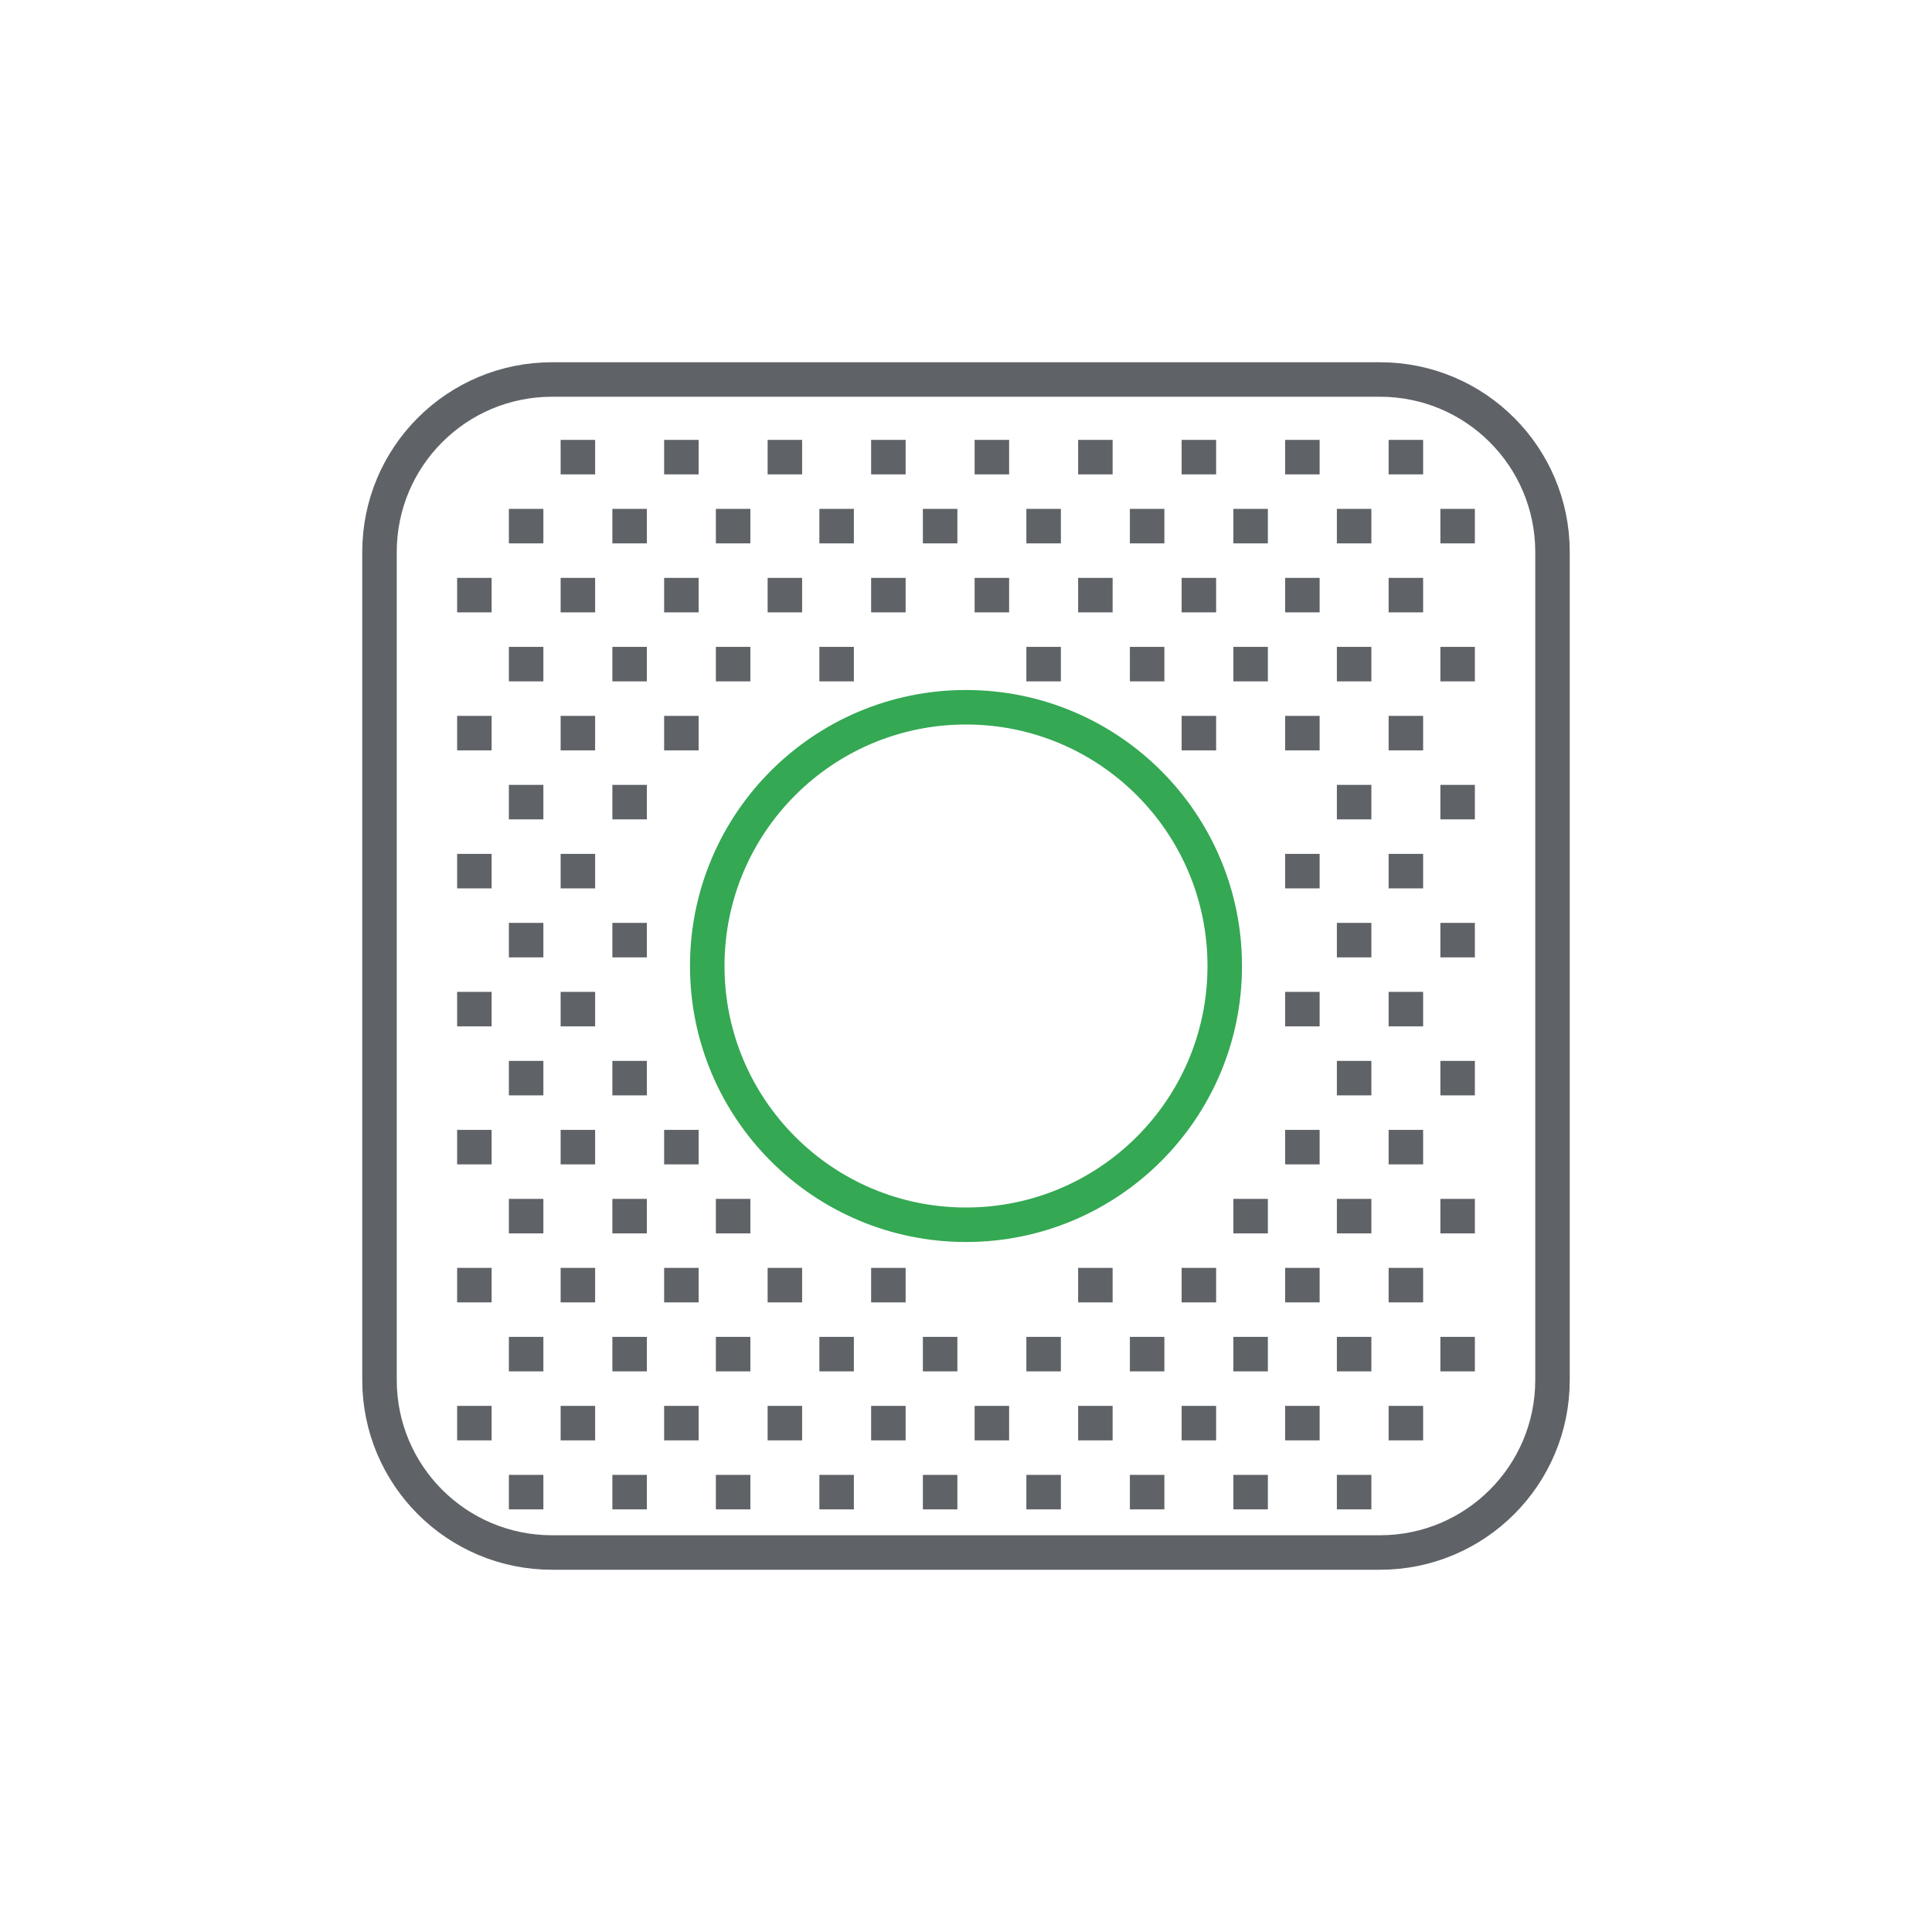
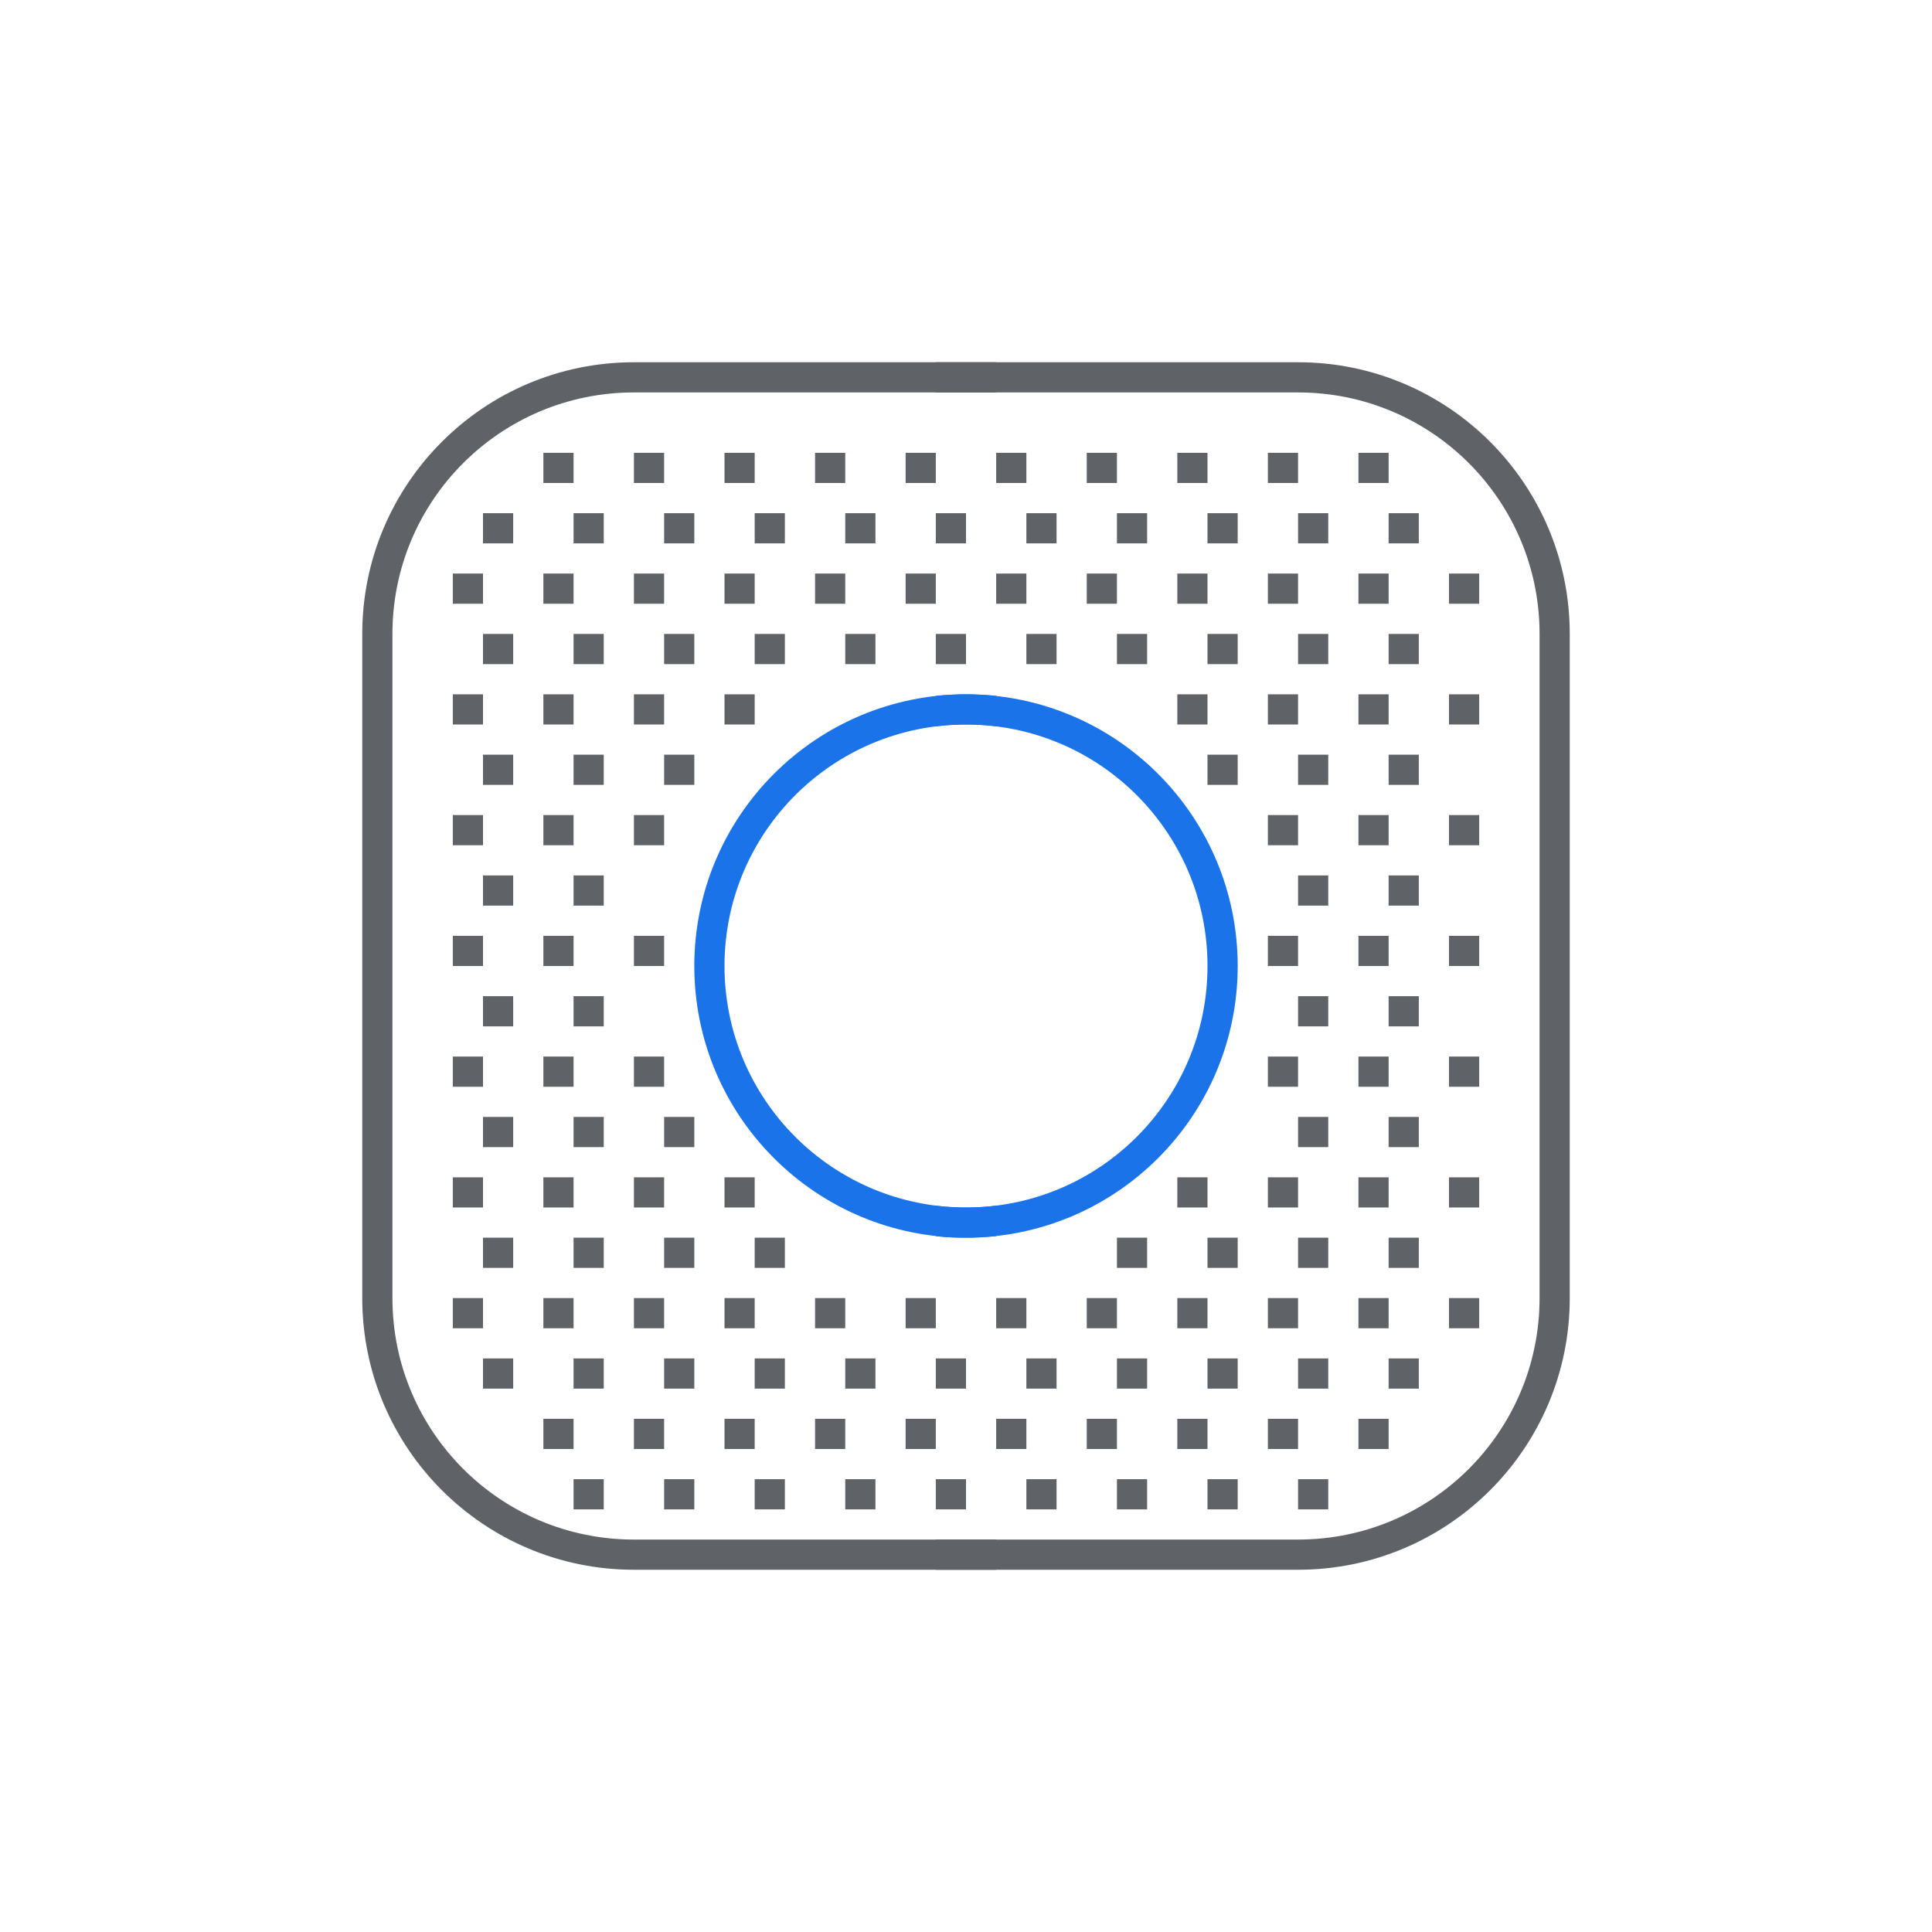
- <svg width="224" height="224">
-   <path fill="none" stroke="#5f6368" stroke-width="4" d="M44 160V64c0-11.05 8.95-20 20-20h96c11.05.0 20 8.95 20 20v96c0 11.05-8.95 20-20 20H64C52.95 180 44 171.05 44 160z" />
-   <path fill="none" stroke="#34a853" stroke-width="4" d="M112 82c16.57.0 30 13.43 30 30 0 16.57-13.43 30-30 30-16.57.0-30-13.43-30-30C82 95.43 95.43 82 112 82z" />
-   <path fill="#5f6368" d="M53 163h4v4H53z" />
-   <path fill="#5f6368" d="M65 163h4v4H65z" />
-   <path fill="#5f6368" d="M77 163h4v4H77z" />
-   <path fill="#5f6368" d="M89 163h4v4H89z" />
-   <path fill="#5f6368" d="M101 163h4v4h-4z" />
-   <path fill="#5f6368" d="M113 163h4v4h-4z" />
-   <path fill="#5f6368" d="M125 163h4v4h-4z" />
-   <path fill="#5f6368" d="M137 163h4v4h-4z" />
-   <path fill="#5f6368" d="M149 163h4v4h-4z" />
-   <path fill="#5f6368" d="M161 163h4v4h-4z" />
-   <path fill="#5f6368" d="M59 171h4v4H59z" />
-   <path fill="#5f6368" d="M71 171h4v4H71z" />
-   <path fill="#5f6368" d="M83 171h4v4H83z" />
-   <path fill="#5f6368" d="M95 171h4v4H95z" />
-   <path fill="#5f6368" d="M107 171h4v4h-4z" />
-   <path fill="#5f6368" d="M119 171h4v4h-4z" />
-   <path fill="#5f6368" d="M131 171h4v4h-4z" />
-   <path fill="#5f6368" d="M143 171h4v4h-4z" />
-   <path fill="#5f6368" d="M155 171h4v4h-4z" />
-   <path fill="#5f6368" d="M53 131h4v4H53z" />
-   <path fill="#5f6368" d="M65 131h4v4H65z" />
-   <path fill="#5f6368" d="M77 131h4v4H77z" />
-   <path fill="#5f6368" d="M161 131h4v4h-4z" />
-   <path fill="#5f6368" d="M149 131h4v4h-4z" />
-   <path fill="#5f6368" d="M59 139h4v4H59z" />
-   <path fill="#5f6368" d="M71 139h4v4H71z" />
-   <path fill="#5f6368" d="M83 139h4v4H83z" />
-   <path fill="#5f6368" d="M167 139h4v4h-4z" />
-   <path fill="#5f6368" d="M155 139h4v4h-4z" />
-   <path fill="#5f6368" d="M143 139h4v4h-4z" />
-   <path fill="#5f6368" d="M53 115h4v4H53z" />
-   <path fill="#5f6368" d="M65 115h4v4H65z" />
-   <path fill="#5f6368" d="M161 115h4v4h-4z" />
-   <path fill="#5f6368" d="M149 115h4v4h-4z" />
-   <path fill="#5f6368" d="M59 123h4v4H59z" />
-   <path fill="#5f6368" d="M71 123h4v4H71z" />
-   <path fill="#5f6368" d="M167 123h4v4h-4z" />
-   <path fill="#5f6368" d="M155 123h4v4h-4z" />
-   <path fill="#5f6368" d="M53 99h4v4H53z" />
-   <path fill="#5f6368" d="M65 99h4v4H65z" />
-   <path fill="#5f6368" d="M161 99h4v4h-4z" />
-   <path fill="#5f6368" d="M149 99h4v4h-4z" />
-   <path fill="#5f6368" d="M59 107h4v4H59z" />
-   <path fill="#5f6368" d="M71 107h4v4H71z" />
-   <path fill="#5f6368" d="M167 107h4v4h-4z" />
-   <path fill="#5f6368" d="M155 107h4v4h-4z" />
-   <path fill="#5f6368" d="M53 83h4v4H53z" />
-   <path fill="#5f6368" d="M65 83h4v4H65z" />
-   <path fill="#5f6368" d="M77 83h4v4H77z" />
-   <path fill="#5f6368" d="M149 83h4v4h-4z" />
-   <path fill="#5f6368" d="M137 83h4v4h-4z" />
-   <path fill="#5f6368" d="M161 83h4v4h-4z" />
-   <path fill="#5f6368" d="M59 91h4v4H59z" />
-   <path fill="#5f6368" d="M71 91h4v4H71z" />
-   <path fill="#5f6368" d="M155 91h4v4h-4z" />
-   <path fill="#5f6368" d="M167 91h4v4h-4z" />
-   <path fill="#5f6368" d="M53 67h4v4H53z" />
-   <path fill="#5f6368" d="M65 67h4v4H65z" />
-   <path fill="#5f6368" d="M77 67h4v4H77z" />
-   <path fill="#5f6368" d="M89 67h4v4H89z" />
-   <path fill="#5f6368" d="M101 67h4v4h-4z" />
-   <path fill="#5f6368" d="M113 67h4v4h-4z" />
-   <path fill="#5f6368" d="M125 67h4v4h-4z" />
-   <path fill="#5f6368" d="M137 67h4v4h-4z" />
-   <path fill="#5f6368" d="M149 67h4v4h-4z" />
-   <path fill="#5f6368" d="M161 67h4v4h-4z" />
-   <path fill="#5f6368" d="M59 75h4v4H59z" />
-   <path fill="#5f6368" d="M71 75h4v4H71z" />
-   <path fill="#5f6368" d="M83 75h4v4H83z" />
-   <path fill="#5f6368" d="M95 75h4v4H95z" />
-   <path fill="#5f6368" d="M119 75h4v4h-4z" />
-   <path fill="#5f6368" d="M131 75h4v4h-4z" />
-   <path fill="#5f6368" d="M143 75h4v4h-4z" />
-   <path fill="#5f6368" d="M155 75h4v4h-4z" />
-   <path fill="#5f6368" d="M167 75h4v4h-4z" />
-   <path fill="#5f6368" d="M65 51h4v4H65z" />
-   <path fill="#5f6368" d="M77 51h4v4H77z" />
-   <path fill="#5f6368" d="M89 51h4v4H89z" />
-   <path fill="#5f6368" d="M101 51h4v4h-4z" />
-   <path fill="#5f6368" d="M113 51h4v4h-4z" />
-   <path fill="#5f6368" d="M125 51h4v4h-4z" />
-   <path fill="#5f6368" d="M137 51h4v4h-4z" />
-   <path fill="#5f6368" d="M149 51h4v4h-4z" />
-   <path fill="#5f6368" d="M161 51h4v4h-4z" />
-   <path fill="#5f6368" d="M59 59h4v4H59z" />
-   <path fill="#5f6368" d="M71 59h4v4H71z" />
-   <path fill="#5f6368" d="M83 59h4v4H83z" />
-   <path fill="#5f6368" d="M95 59h4v4H95z" />
-   <path fill="#5f6368" d="M107 59h4v4h-4z" />
-   <path fill="#5f6368" d="M119 59h4v4h-4z" />
-   <path fill="#5f6368" d="M131 59h4v4h-4z" />
-   <path fill="#5f6368" d="M143 59h4v4h-4z" />
-   <path fill="#5f6368" d="M155 59h4v4h-4z" />
-   <path fill="#5f6368" d="M167 59h4v4h-4z" />
-   <path fill="#5f6368" d="M53 147h4v4H53z" />
-   <path fill="#5f6368" d="M65 147h4v4H65z" />
-   <path fill="#5f6368" d="M77 147h4v4H77z" />
-   <path fill="#5f6368" d="M89 147h4v4H89z" />
-   <path fill="#5f6368" d="M101 147h4v4h-4z" />
-   <path fill="#5f6368" d="M149 147h4v4h-4z" />
-   <path fill="#5f6368" d="M137 147h4v4h-4z" />
-   <path fill="#5f6368" d="M125 147h4v4h-4z" />
-   <path fill="#5f6368" d="M161 147h4v4h-4z" />
-   <path fill="#5f6368" d="M59 155h4v4H59z" />
-   <path fill="#5f6368" d="M71 155h4v4H71z" />
-   <path fill="#5f6368" d="M83 155h4v4H83z" />
-   <path fill="#5f6368" d="M95 155h4v4H95z" />
-   <path fill="#5f6368" d="M143 155h4v4h-4z" />
-   <path fill="#5f6368" d="M131 155h4v4h-4z" />
-   <path fill="#5f6368" d="M119 155h4v4h-4z" />
-   <path fill="#5f6368" d="M107 155h4v4h-4z" />
-   <path fill="#5f6368" d="M155 155h4v4h-4z" />
-   <path fill="#5f6368" d="M167 155h4v4h-4z" />
+ <svg xmlns="http://www.w3.org/2000/svg" width="64" height="64" viewBox="0 0 64 64" fill="none">
+   <path d="M16 43H15V44H16V43Z" fill="#5F6368" />
+   <path d="M19 43H18V44H19V43Z" fill="#5F6368" />
+   <path d="M22 43H21V44H22V43Z" fill="#5F6368" />
+   <path d="M25 43H24V44H25V43Z" fill="#5F6368" />
+   <path d="M28 43H27V44H28V43Z" fill="#5F6368" />
+   <path d="M31 43H30V44H31V43Z" fill="#5F6368" />
+   <path d="M34 43H33V44H34V43Z" fill="#5F6368" />
+   <path d="M37 43H36V44H37V43Z" fill="#5F6368" />
+   <path d="M40 43H39V44H40V43Z" fill="#5F6368" />
+   <path d="M43 43H42V44H43V43Z" fill="#5F6368" />
+   <path d="M46 43H45V44H46V43Z" fill="#5F6368" />
+   <path d="M49 43H48V44H49V43Z" fill="#5F6368" />
+   <path d="M19 47H18V48H19V47Z" fill="#5F6368" />
+   <path d="M22 47H21V48H22V47Z" fill="#5F6368" />
+   <path d="M25 47H24V48H25V47Z" fill="#5F6368" />
+   <path d="M28 47H27V48H28V47Z" fill="#5F6368" />
+   <path d="M31 47H30V48H31V47Z" fill="#5F6368" />
+   <path d="M34 47H33V48H34V47Z" fill="#5F6368" />
+   <path d="M37 47H36V48H37V47Z" fill="#5F6368" />
+   <path d="M40 47H39V48H40V47Z" fill="#5F6368" />
+   <path d="M43 47H42V48H43V47Z" fill="#5F6368" />
+   <path d="M46 47H45V48H46V47Z" fill="#5F6368" />
+   <path d="M17 45H16V46H17V45Z" fill="#5F6368" />
+   <path d="M20 45H19V46H20V45Z" fill="#5F6368" />
+   <path d="M23 45H22V46H23V45Z" fill="#5F6368" />
+   <path d="M26 45H25V46H26V45Z" fill="#5F6368" />
+   <path d="M29 45H28V46H29V45Z" fill="#5F6368" />
+   <path d="M32 45H31V46H32V45Z" fill="#5F6368" />
+   <path d="M35 45H34V46H35V45Z" fill="#5F6368" />
+   <path d="M38 45H37V46H38V45Z" fill="#5F6368" />
+   <path d="M41 45H40V46H41V45Z" fill="#5F6368" />
+   <path d="M44 45H43V46H44V45Z" fill="#5F6368" />
+   <path d="M47 45H46V46H47V45Z" fill="#5F6368" />
+   <path d="M16 35H15V36H16V35Z" fill="#5F6368" />
+   <path d="M19 35H18V36H19V35Z" fill="#5F6368" />
+   <path d="M22 35H21V36H22V35Z" fill="#5F6368" />
+   <path d="M43 35H42V36H43V35Z" fill="#5F6368" />
+   <path d="M46 35H45V36H46V35Z" fill="#5F6368" />
+   <path d="M49 35H48V36H49V35Z" fill="#5F6368" />
+   <path d="M17 37H16V38H17V37Z" fill="#5F6368" />
+   <path d="M20 37H19V38H20V37Z" fill="#5F6368" />
+   <path d="M23 37H22V38H23V37Z" fill="#5F6368" />
+   <path d="M44 37H43V38H44V37Z" fill="#5F6368" />
+   <path d="M47 37H46V38H47V37Z" fill="#5F6368" />
+   <path d="M16 31H15V32H16V31Z" fill="#5F6368" />
+   <path d="M19 31H18V32H19V31Z" fill="#5F6368" />
+   <path d="M22 31H21V32H22V31Z" fill="#5F6368" />
+   <path d="M43 31H42V32H43V31Z" fill="#5F6368" />
+   <path d="M46 31H45V32H46V31Z" fill="#5F6368" />
+   <path d="M49 31H48V32H49V31Z" fill="#5F6368" />
+   <path d="M17 33H16V34H17V33Z" fill="#5F6368" />
+   <path d="M20 33H19V34H20V33Z" fill="#5F6368" />
+   <path d="M44 33H43V34H44V33Z" fill="#5F6368" />
+   <path d="M47 33H46V34H47V33Z" fill="#5F6368" />
+   <path d="M16 27H15V28H16V27Z" fill="#5F6368" />
+   <path d="M19 27H18V28H19V27Z" fill="#5F6368" />
+   <path d="M22 27H21V28H22V27Z" fill="#5F6368" />
+   <path d="M43 27H42V28H43V27Z" fill="#5F6368" />
+   <path d="M46 27H45V28H46V27Z" fill="#5F6368" />
+   <path d="M49 27H48V28H49V27Z" fill="#5F6368" />
+   <path d="M17 29H16V30H17V29Z" fill="#5F6368" />
+   <path d="M20 29H19V30H20V29Z" fill="#5F6368" />
+   <path d="M44 29H43V30H44V29Z" fill="#5F6368" />
+   <path d="M47 29H46V30H47V29Z" fill="#5F6368" />
+   <path d="M16 23H15V24H16V23Z" fill="#5F6368" />
+   <path d="M19 23H18V24H19V23Z" fill="#5F6368" />
+   <path d="M22 23H21V24H22V23Z" fill="#5F6368" />
+   <path d="M25 23H24V24H25V23Z" fill="#5F6368" />
+   <path d="M40 23H39V24H40V23Z" fill="#5F6368" />
+   <path d="M43 23H42V24H43V23Z" fill="#5F6368" />
+   <path d="M46 23H45V24H46V23Z" fill="#5F6368" />
+   <path d="M49 23H48V24H49V23Z" fill="#5F6368" />
+   <path d="M17 25H16V26H17V25Z" fill="#5F6368" />
+   <path d="M20 25H19V26H20V25Z" fill="#5F6368" />
+   <path d="M23 25H22V26H23V25Z" fill="#5F6368" />
+   <path d="M41 25H40V26H41V25Z" fill="#5F6368" />
+   <path d="M44 25H43V26H44V25Z" fill="#5F6368" />
+   <path d="M47 25H46V26H47V25Z" fill="#5F6368" />
+   <path d="M16 19H15V20H16V19Z" fill="#5F6368" />
+   <path d="M19 19H18V20H19V19Z" fill="#5F6368" />
+   <path d="M22 19H21V20H22V19Z" fill="#5F6368" />
+   <path d="M25 19H24V20H25V19Z" fill="#5F6368" />
+   <path d="M28 19H27V20H28V19Z" fill="#5F6368" />
+   <path d="M31 19H30V20H31V19Z" fill="#5F6368" />
+   <path d="M34 19H33V20H34V19Z" fill="#5F6368" />
+   <path d="M37 19H36V20H37V19Z" fill="#5F6368" />
+   <path d="M40 19H39V20H40V19Z" fill="#5F6368" />
+   <path d="M43 19H42V20H43V19Z" fill="#5F6368" />
+   <path d="M46 19H45V20H46V19Z" fill="#5F6368" />
+   <path d="M49 19H48V20H49V19Z" fill="#5F6368" />
+   <path d="M17 21H16V22H17V21Z" fill="#5F6368" />
+   <path d="M20 21H19V22H20V21Z" fill="#5F6368" />
+   <path d="M23 21H22V22H23V21Z" fill="#5F6368" />
+   <path d="M26 21H25V22H26V21Z" fill="#5F6368" />
+   <path d="M29 21H28V22H29V21Z" fill="#5F6368" />
+   <path d="M32 21H31V22H32V21Z" fill="#5F6368" />
+   <path d="M35 21H34V22H35V21Z" fill="#5F6368" />
+   <path d="M38 21H37V22H38V21Z" fill="#5F6368" />
+   <path d="M41 21H40V22H41V21Z" fill="#5F6368" />
+   <path d="M44 21H43V22H44V21Z" fill="#5F6368" />
+   <path d="M47 21H46V22H47V21Z" fill="#5F6368" />
+   <path d="M19 15H18V16H19V15Z" fill="#5F6368" />
+   <path d="M22 15H21V16H22V15Z" fill="#5F6368" />
+   <path d="M25 15H24V16H25V15Z" fill="#5F6368" />
+   <path d="M28 15H27V16H28V15Z" fill="#5F6368" />
+   <path d="M31 15H30V16H31V15Z" fill="#5F6368" />
+   <path d="M34 15H33V16H34V15Z" fill="#5F6368" />
+   <path d="M37 15H36V16H37V15Z" fill="#5F6368" />
+   <path d="M40 15H39V16H40V15Z" fill="#5F6368" />
+   <path d="M43 15H42V16H43V15Z" fill="#5F6368" />
+   <path d="M46 15H45V16H46V15Z" fill="#5F6368" />
+   <path d="M17 17H16V18H17V17Z" fill="#5F6368" />
+   <path d="M20 17H19V18H20V17Z" fill="#5F6368" />
+   <path d="M23 17H22V18H23V17Z" fill="#5F6368" />
+   <path d="M26 17H25V18H26V17Z" fill="#5F6368" />
+   <path d="M29 17H28V18H29V17Z" fill="#5F6368" />
+   <path d="M32 17H31V18H32V17Z" fill="#5F6368" />
+   <path d="M35 17H34V18H35V17Z" fill="#5F6368" />
+   <path d="M38 17H37V18H38V17Z" fill="#5F6368" />
+   <path d="M41 17H40V18H41V17Z" fill="#5F6368" />
+   <path d="M44 17H43V18H44V17Z" fill="#5F6368" />
+   <path d="M47 17H46V18H47V17Z" fill="#5F6368" />
+   <path d="M16 39H15V40H16V39Z" fill="#5F6368" />
+   <path d="M19 39H18V40H19V39Z" fill="#5F6368" />
+   <path d="M22 39H21V40H22V39Z" fill="#5F6368" />
+   <path d="M25 39H24V40H25V39Z" fill="#5F6368" />
+   <path d="M40 39H39V40H40V39Z" fill="#5F6368" />
+   <path d="M43 39H42V40H43V39Z" fill="#5F6368" />
+   <path d="M46 39H45V40H46V39Z" fill="#5F6368" />
+   <path d="M49 39H48V40H49V39Z" fill="#5F6368" />
+   <path d="M17 41H16V42H17V41Z" fill="#5F6368" />
+   <path d="M20 41H19V42H20V41Z" fill="#5F6368" />
+   <path d="M23 41H22V42H23V41Z" fill="#5F6368" />
+   <path d="M26 41H25V42H26V41Z" fill="#5F6368" />
+   <path d="M38 41H37V42H38V41Z" fill="#5F6368" />
+   <path d="M41 41H40V42H41V41Z" fill="#5F6368" />
+   <path d="M44 41H43V42H44V41Z" fill="#5F6368" />
+   <path d="M47 41H46V42H47V41Z" fill="#5F6368" />
+   <path d="M20 49H19V50H20V49Z" fill="#5F6368" />
+   <path d="M23 49H22V50H23V49Z" fill="#5F6368" />
+   <path d="M26 49H25V50H26V49Z" fill="#5F6368" />
+   <path d="M29 49H28V50H29V49Z" fill="#5F6368" />
+   <path d="M32 49H31V50H32V49Z" fill="#5F6368" />
+   <path d="M35 49H34V50H35V49Z" fill="#5F6368" />
+   <path d="M38 49H37V50H38V49Z" fill="#5F6368" />
+   <path d="M41 49H40V50H41V49Z" fill="#5F6368" />
+   <path d="M44 49H43V50H44V49Z" fill="#5F6368" />
+   <path d="M33 12H21C16.03 12 12 16.03 12 21V43C12 47.97 16.03 52 21 52H33V51H21C16.58 51 13 47.42 13 43V21C13 16.58 16.58 13 21 13H33V12Z" fill="#5F6368" />
+   <path d="M31 52H43C47.97 52 52 47.97 52 43V21C52 16.03 47.97 12 43 12H31V13H43C47.42 13 51 16.58 51 21V43C51 47.42 47.42 51 43 51H31V52Z" fill="#5F6368" />
+   <path d="M31 40.95C31.33 40.99 31.66 41 32 41C36.97 41 41 36.97 41 32C41 27.03 36.97 23 32 23C31.66 23 31.33 23.02 31 23.05V24.06C31.33 24.02 31.66 24 32 24C36.42 24 40 27.58 40 32C40 36.42 36.42 40 32 40C31.66 40 31.33 39.98 31 39.94V40.95Z" fill="#1A73E8" />
+   <path d="M33 23.05C32.67 23.02 32.34 23 32 23C27.03 23 23 27.03 23 32C23 36.97 27.03 41 32 41C32.34 41 32.67 40.98 33 40.95V39.94C32.67 39.98 32.34 40 32 40C27.58 40 24 36.42 24 32C24 27.58 27.58 24 32 24C32.34 24 32.67 24.02 33 24.06V23.05Z" fill="#1A73E8" />
</svg>
